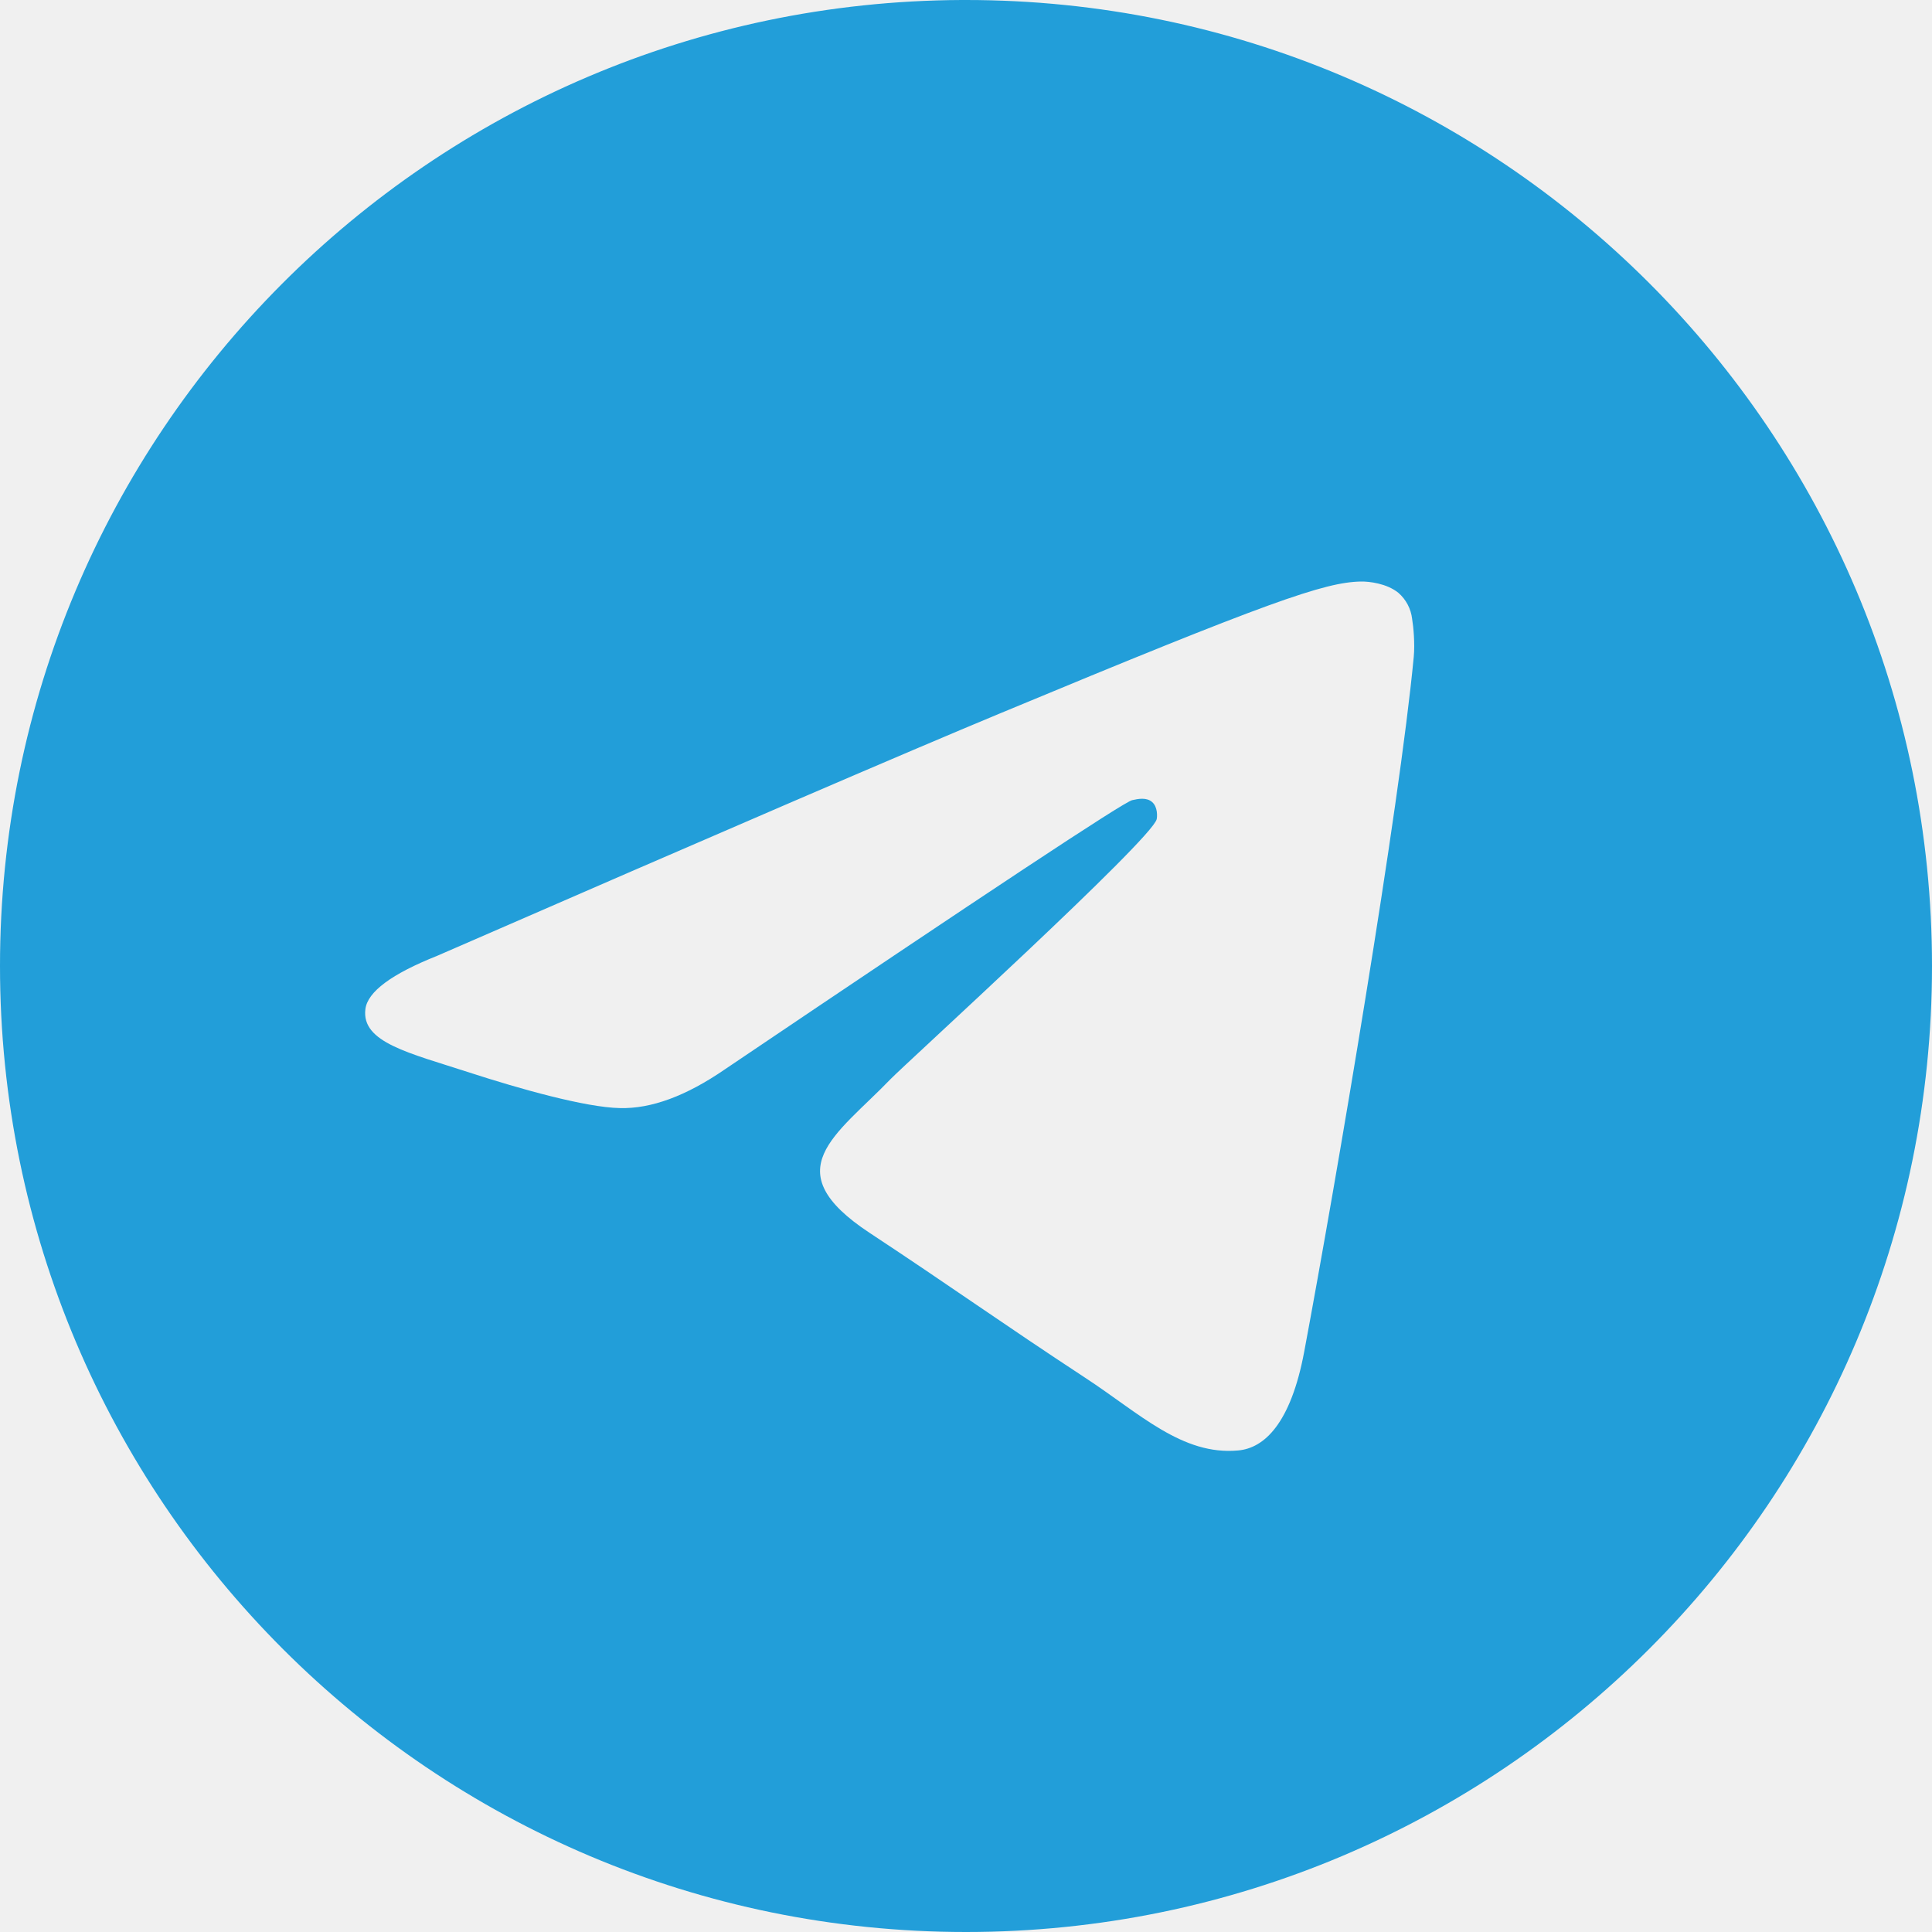
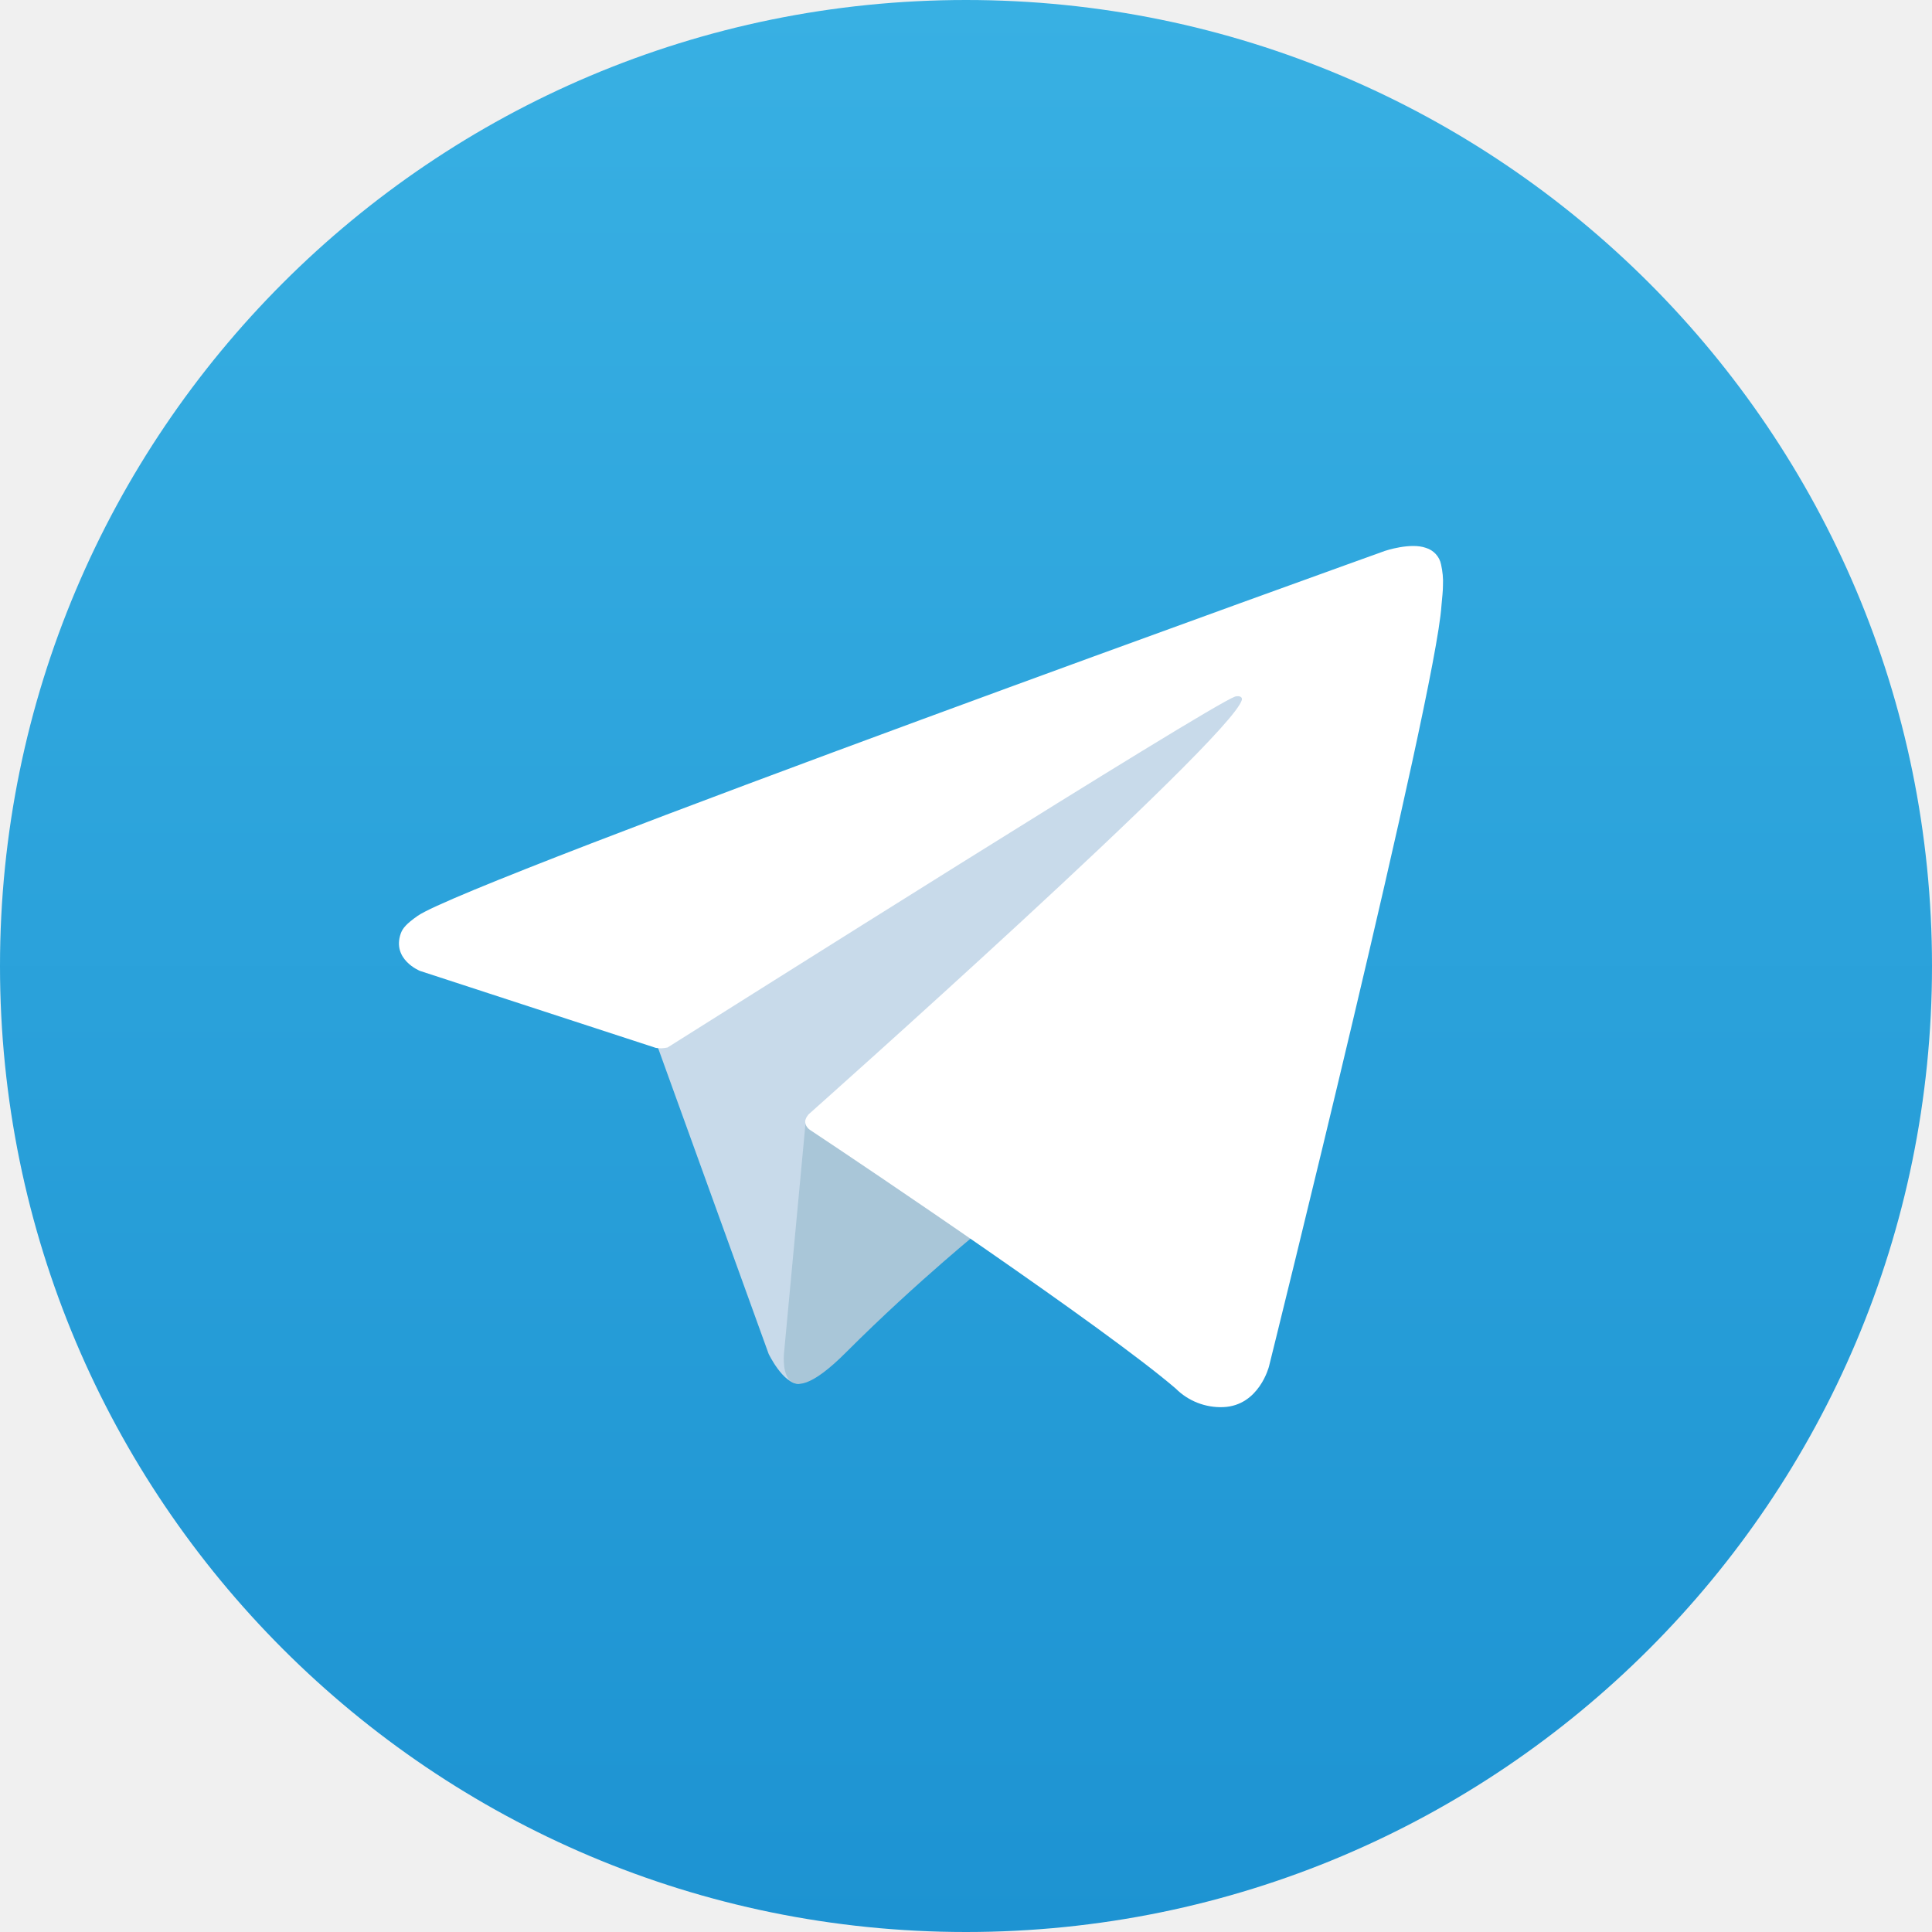
- <svg xmlns="http://www.w3.org/2000/svg" fill="#229ED9" role="img" viewBox="0 0 24 24">
-   <path d="M11.944 0A12 12 0 0 0 0 12a12 12 0 0 0 12 12 12 12 0 0 0 12-12A12 12 0 0 0 12 0a12 12 0 0 0-.056 0zm4.962 7.224c.1-.002.321.023.465.14a.506.506 0 0 1 .171.325c.016.093.036.306.02.472-.18 1.898-.962 6.502-1.36 8.627-.168.9-.499 1.201-.82 1.23-.696.065-1.225-.46-1.9-.902-1.056-.693-1.653-1.124-2.678-1.8-1.185-.78-.417-1.21.258-1.91.177-.184 3.247-2.977 3.307-3.23.007-.032.014-.15-.056-.212s-.174-.041-.249-.024c-.106.024-1.793 1.14-5.061 3.345-.48.33-.913.49-1.302.48-.428-.008-1.252-.241-1.865-.44-.752-.245-1.349-.374-1.297-.789.027-.216.325-.437.893-.663 3.498-1.524 5.83-2.529 6.998-3.014 3.332-1.386 4.025-1.627 4.476-1.635z" />
+ <svg xmlns="http://www.w3.org/2000/svg" xml:space="preserve" viewBox="0 0 512 512">
+   <linearGradient id="telegram_svg__a" x1="256" x2="256" y1="790" y2="278" gradientTransform="translate(0 -278)" gradientUnits="userSpaceOnUse">
+     <stop offset="0" style="stop-color:#1d93d2" />
+     <stop offset="1" style="stop-color:#38b0e3" />
+   </linearGradient>
+   <circle cx="256" cy="256" r="256" style="fill:url(#telegram_svg__a)" />
+   <path d="m173.3 274.7 30.4 84.1s3.8 7.9 7.9 7.9 64.5-62.9 64.5-62.9l67.3-129.9-169 79.1z" style="fill:#c8daea" />
+   <path d="m213.6 296.3-5.8 62s-2.4 19 16.5 0c19-19 37.2-33.6 37.2-33.6" style="fill:#a9c6d8" />
+   <path d="m173.8 277.7-62.5-20.4s-7.5-3-5.1-9.9c.5-1.4 1.5-2.6 4.5-4.7C124.6 233.1 367 146 367 146s6.8-2.3 10.9-.8c2 .6 3.6 2.3 4 4.4.4 1.8.6 3.7.5 5.5 0 1.6-.2 3.1-.4 5.4-1.5 23.8-45.7 201.6-45.7 201.6s-2.6 10.4-12.1 10.8c-4.7.2-9.3-1.6-12.6-4.9-18.6-16-82.8-59.2-97-68.6-.6-.4-1.1-1.1-1.2-1.9-.2-1 .9-2.2.9-2.2s111.8-99.4 114.8-109.8c.2-.8-.6-1.2-1.8-.9-7.4 2.7-136.2 84.1-150.4 93-.9.2-2 .3-3.1.1" style="fill:#fff" />
</svg>
